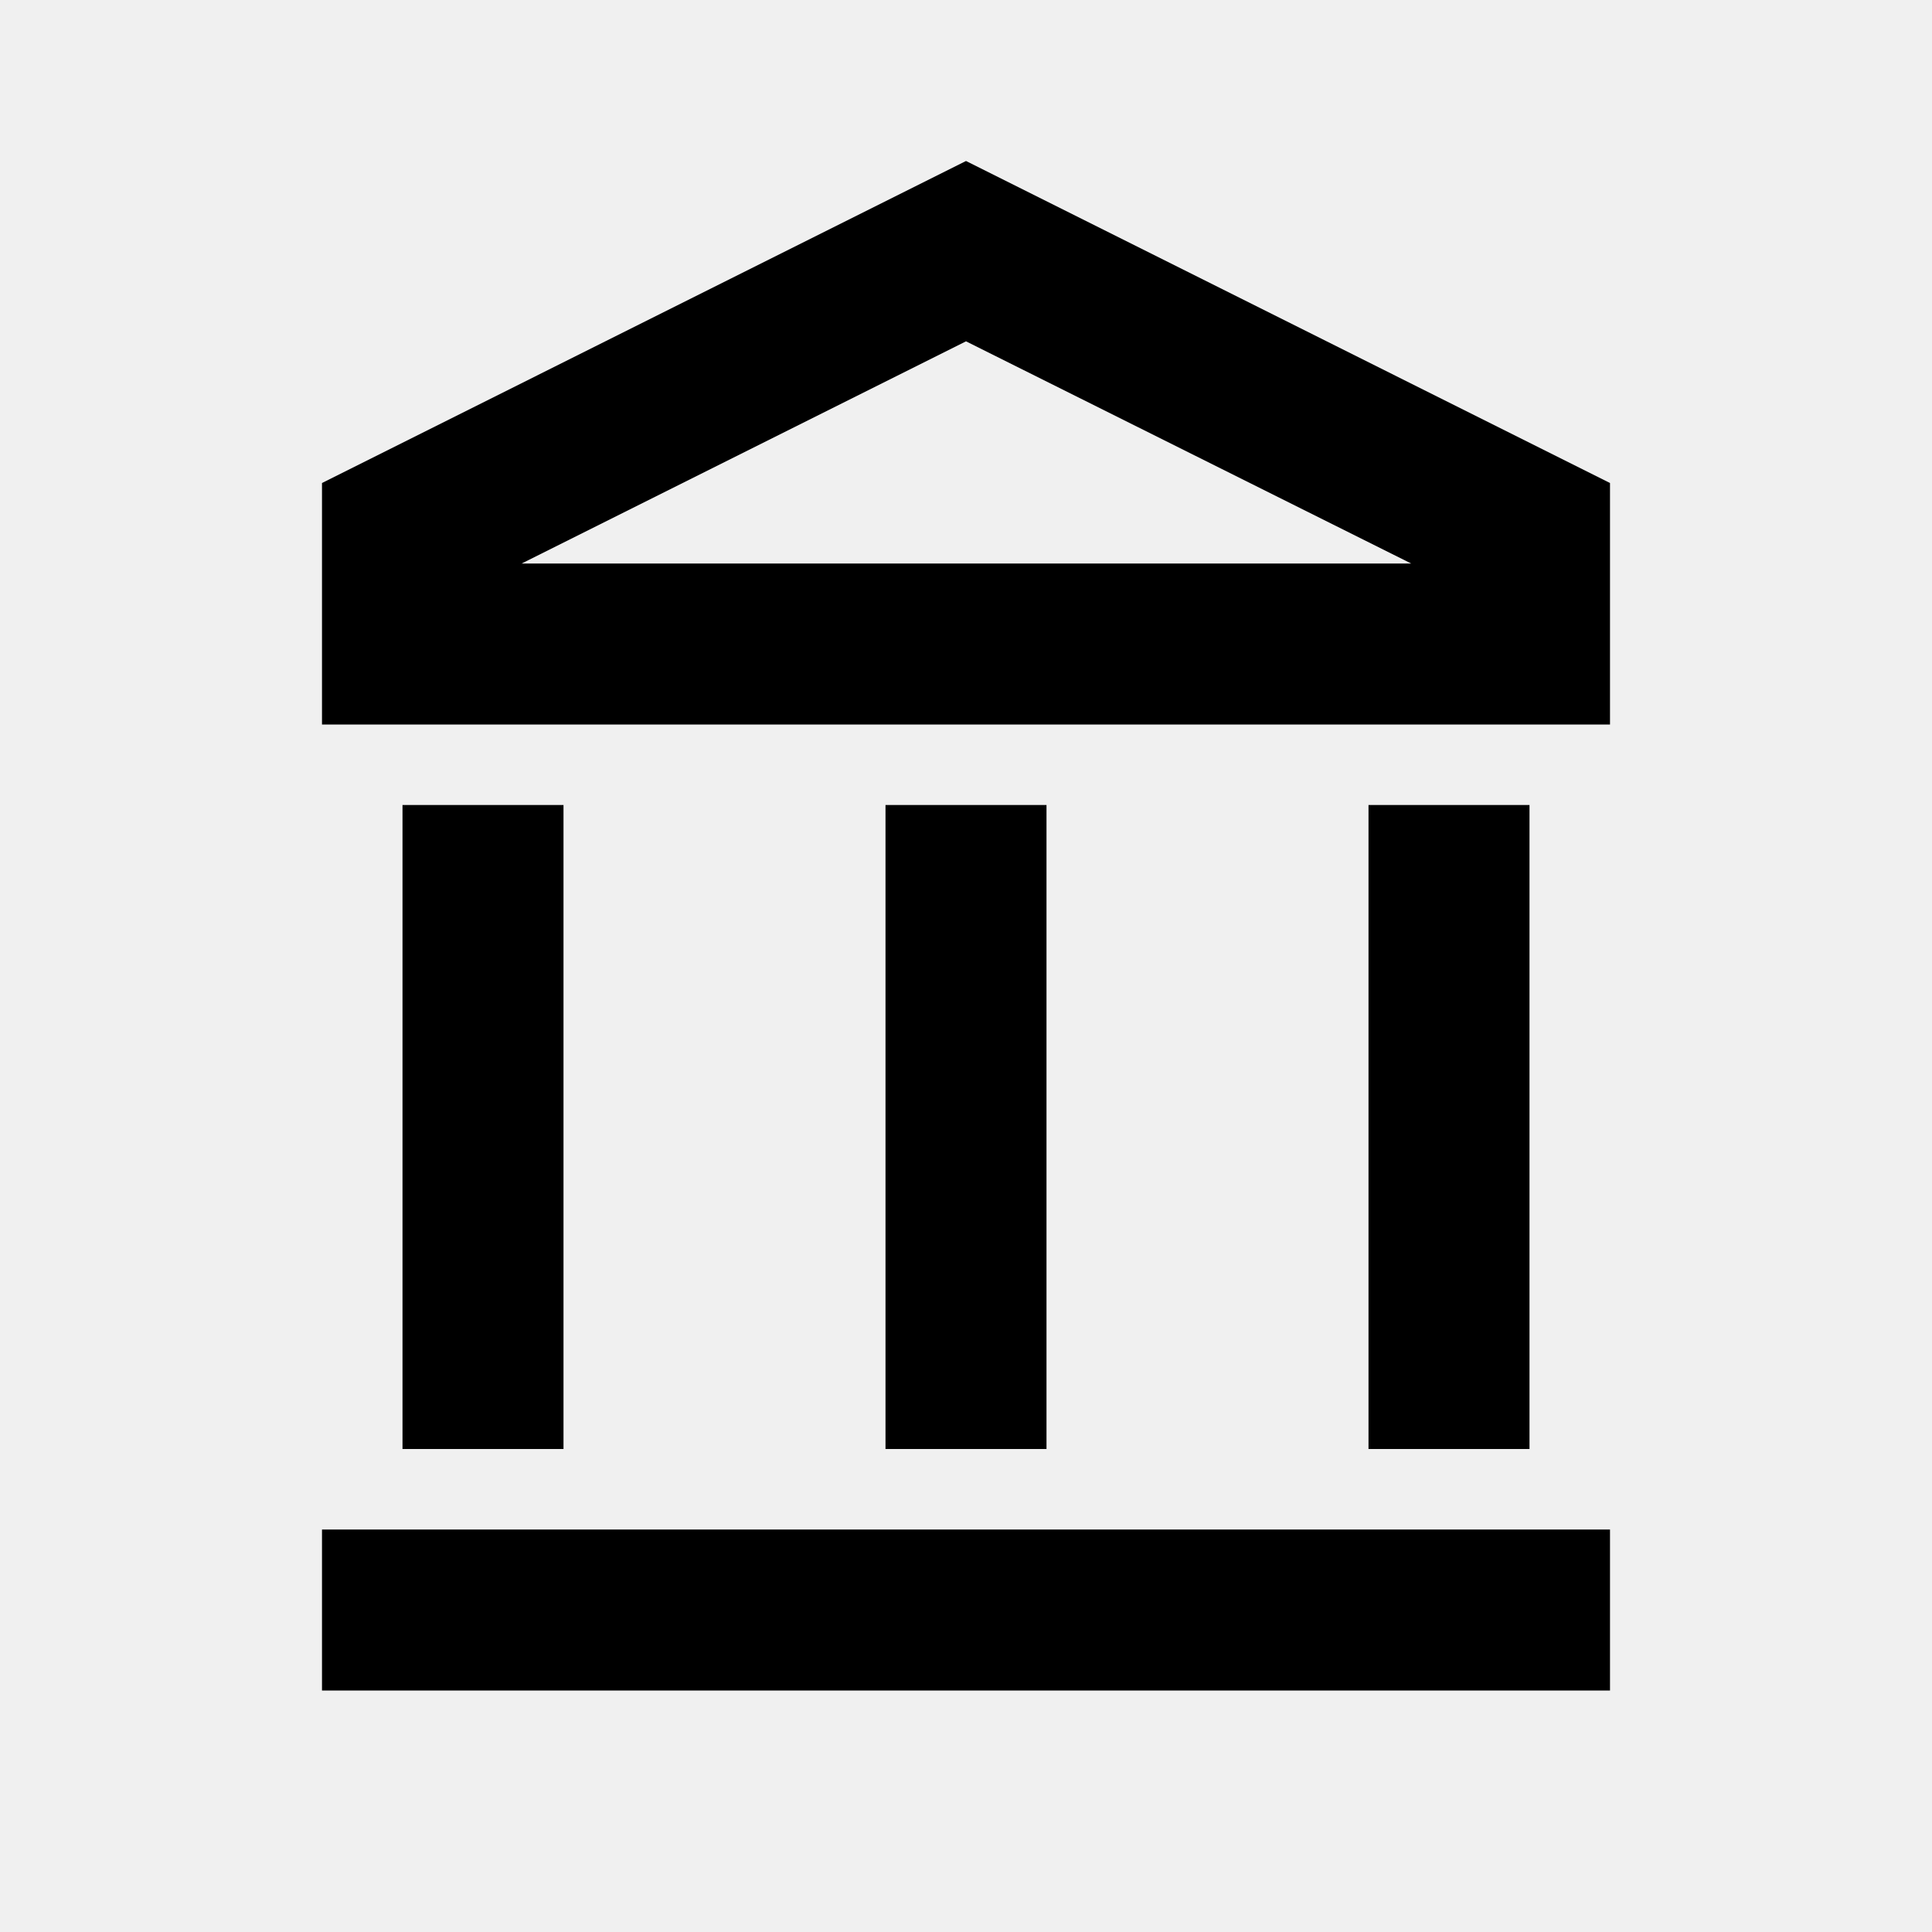
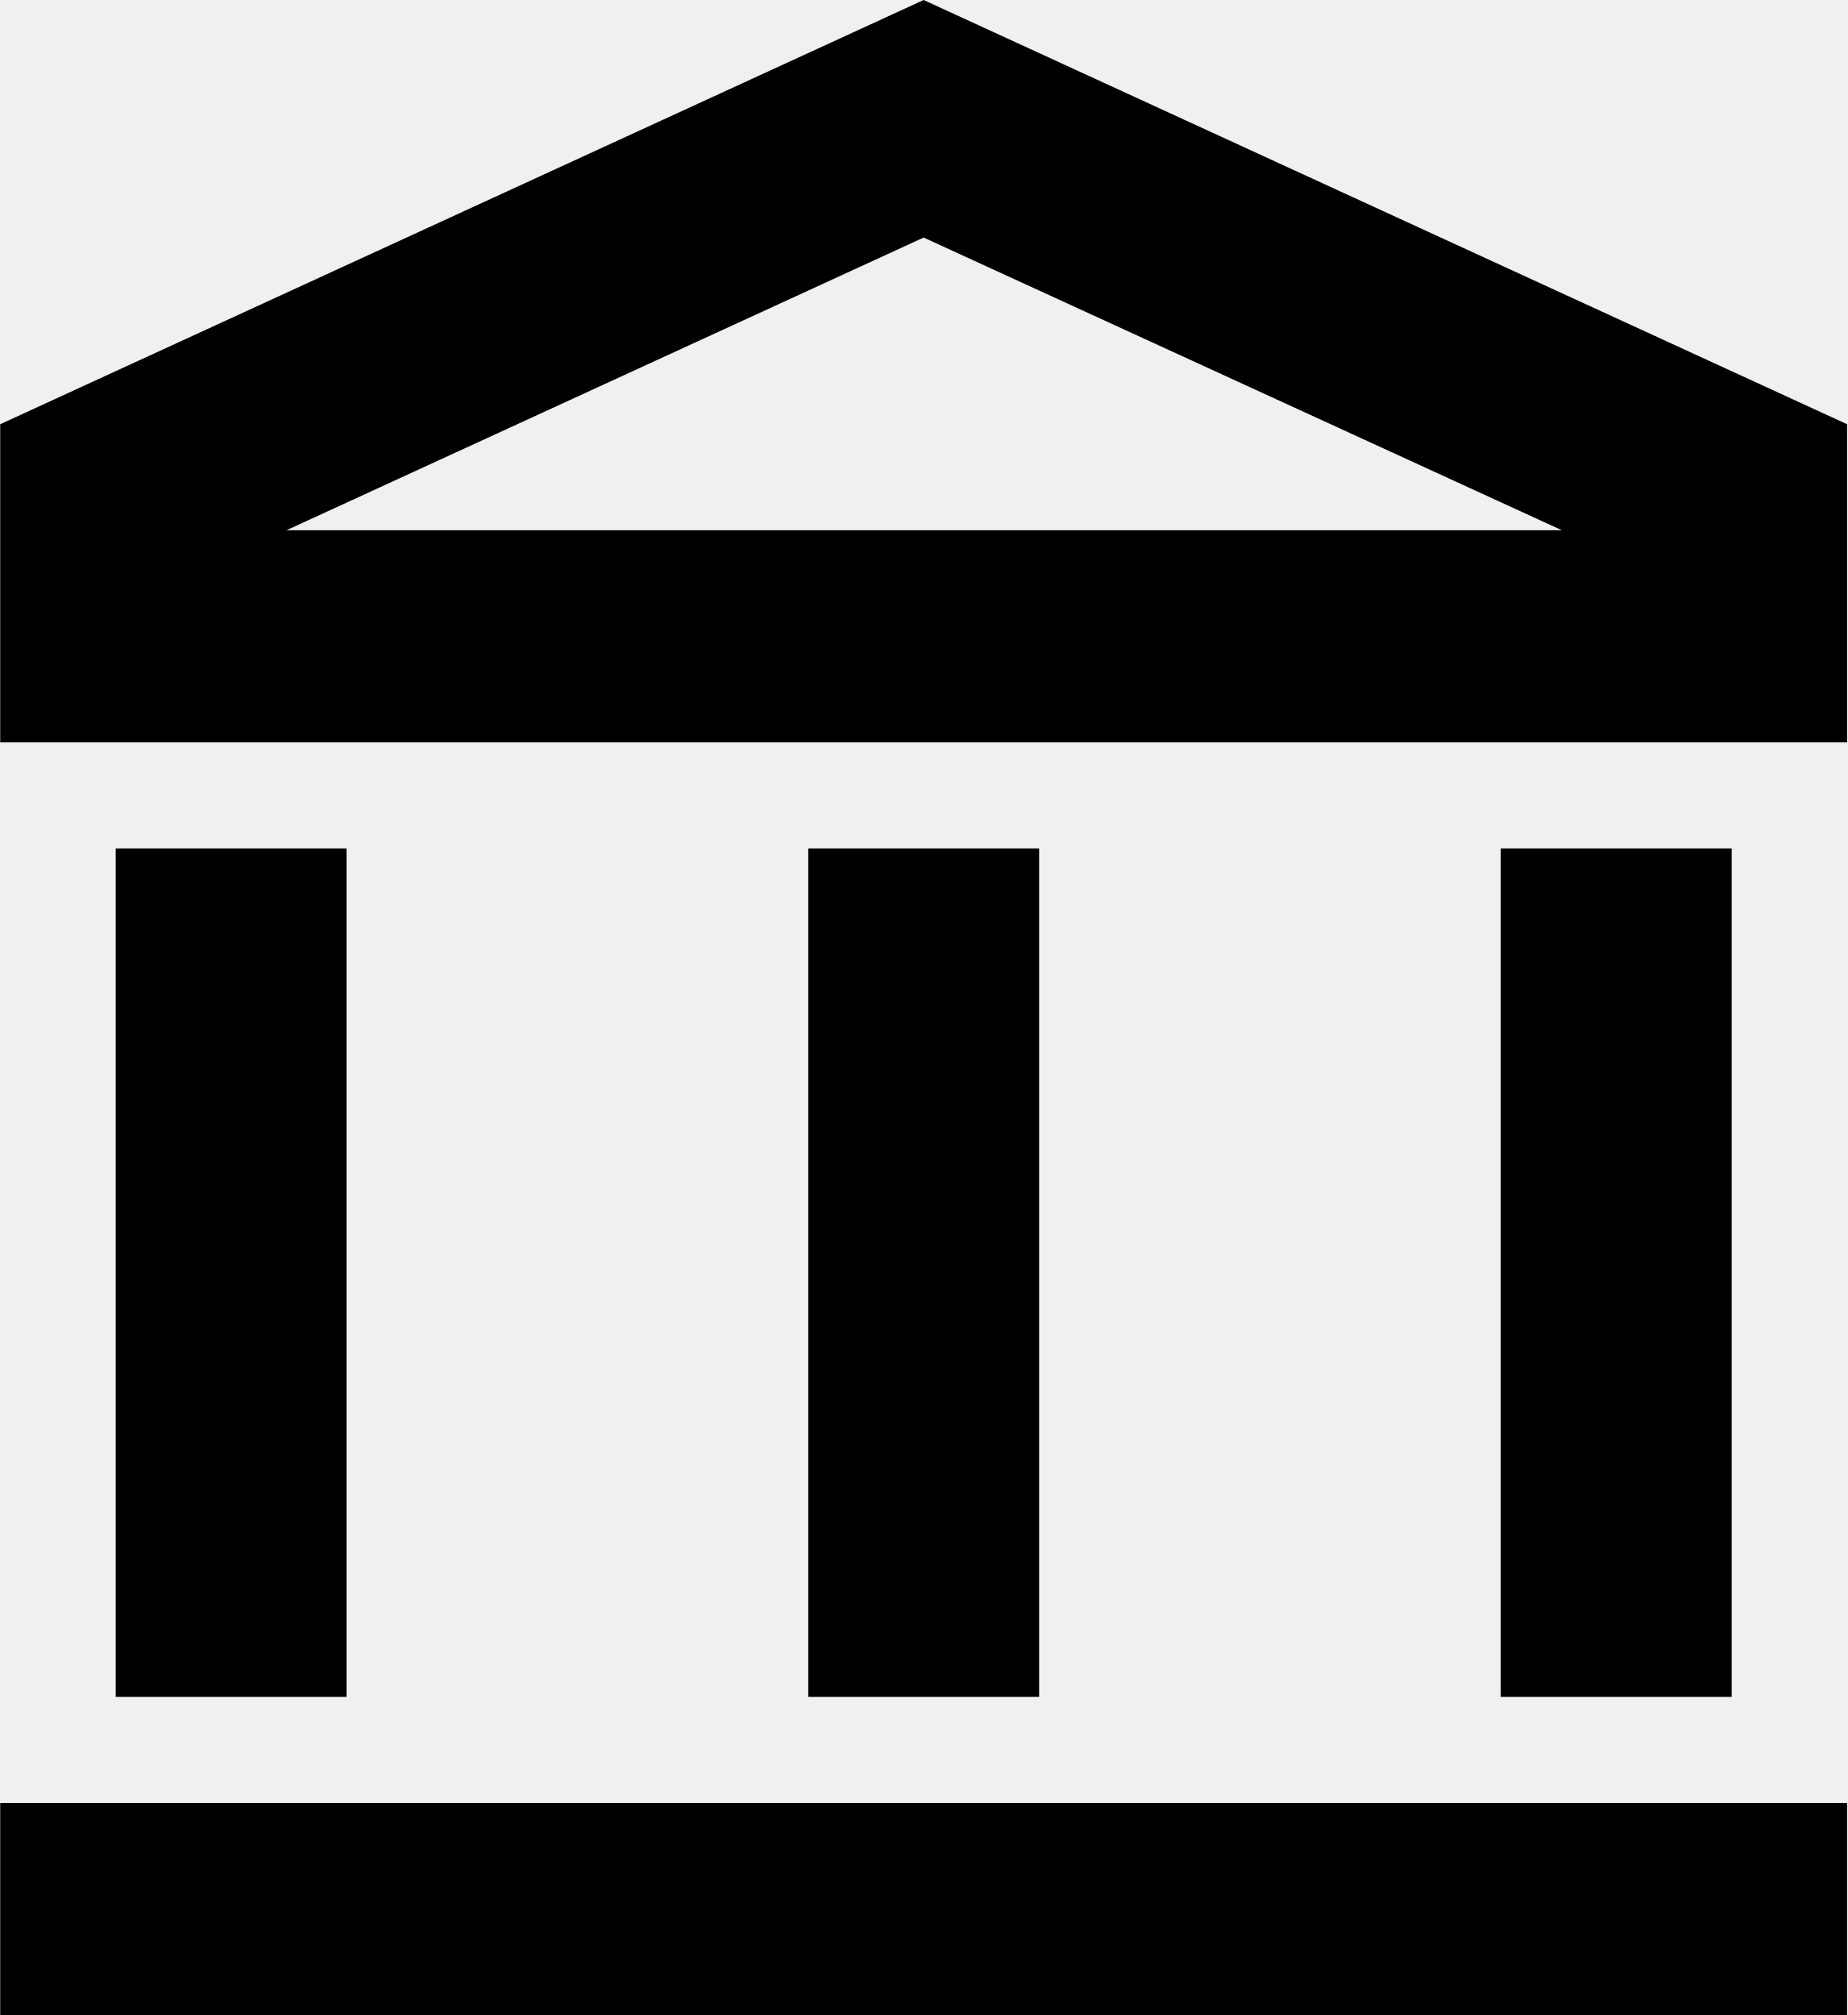
- <svg xmlns="http://www.w3.org/2000/svg" width="24" height="24" viewBox="0 0 24 24" fill="none">
-   <g clip-path="url(#clip0_507_684)">
-     <path d="M12 4.24L17.53 7H6.48L12 4.24ZM12 2L4 6V9H20V6L12 2Z" fill="#000" />
-     <path d="M7 10H5V18H7V10Z" fill="#000" />
-     <path d="M13 10H11V18H13V10Z" fill="#000" />
-     <path d="M19 10H17V18H19V10Z" fill="#000" />
-     <path d="M20 19H4V21H20V19Z" fill="#000" />
+ <svg xmlns="http://www.w3.org/2000/svg" version="1.1" id="Ebene_1" x="0px" y="0px" width="17.42px" height="19px" viewBox="0 0 17.42 19" enable-background="new 0 0 17.42 19" xml:space="preserve">
+   <g>
+     <path d="M8.71,2.24L14.729,5H2.701L8.71,2.24z M8.71,0L0.002,4v3h17.416V4L8.71,0z" />
+     <path d="M3.268,8H1.091v8h2.177V8z" />
+     <path d="M9.799,8H7.622v8h2.177V8z" />
+     <path d="M16.33,8h-2.178v8h2.178V8z" />
+     <path d="M17.418,17.001H0.002V19h17.416V17.001z" />
  </g>
-   <defs>
-     <clipPath id="clip0_507_684">
-       <rect width="16" height="19" fill="white" transform="translate(4 2)" />
-     </clipPath>
-   </defs>
</svg>
